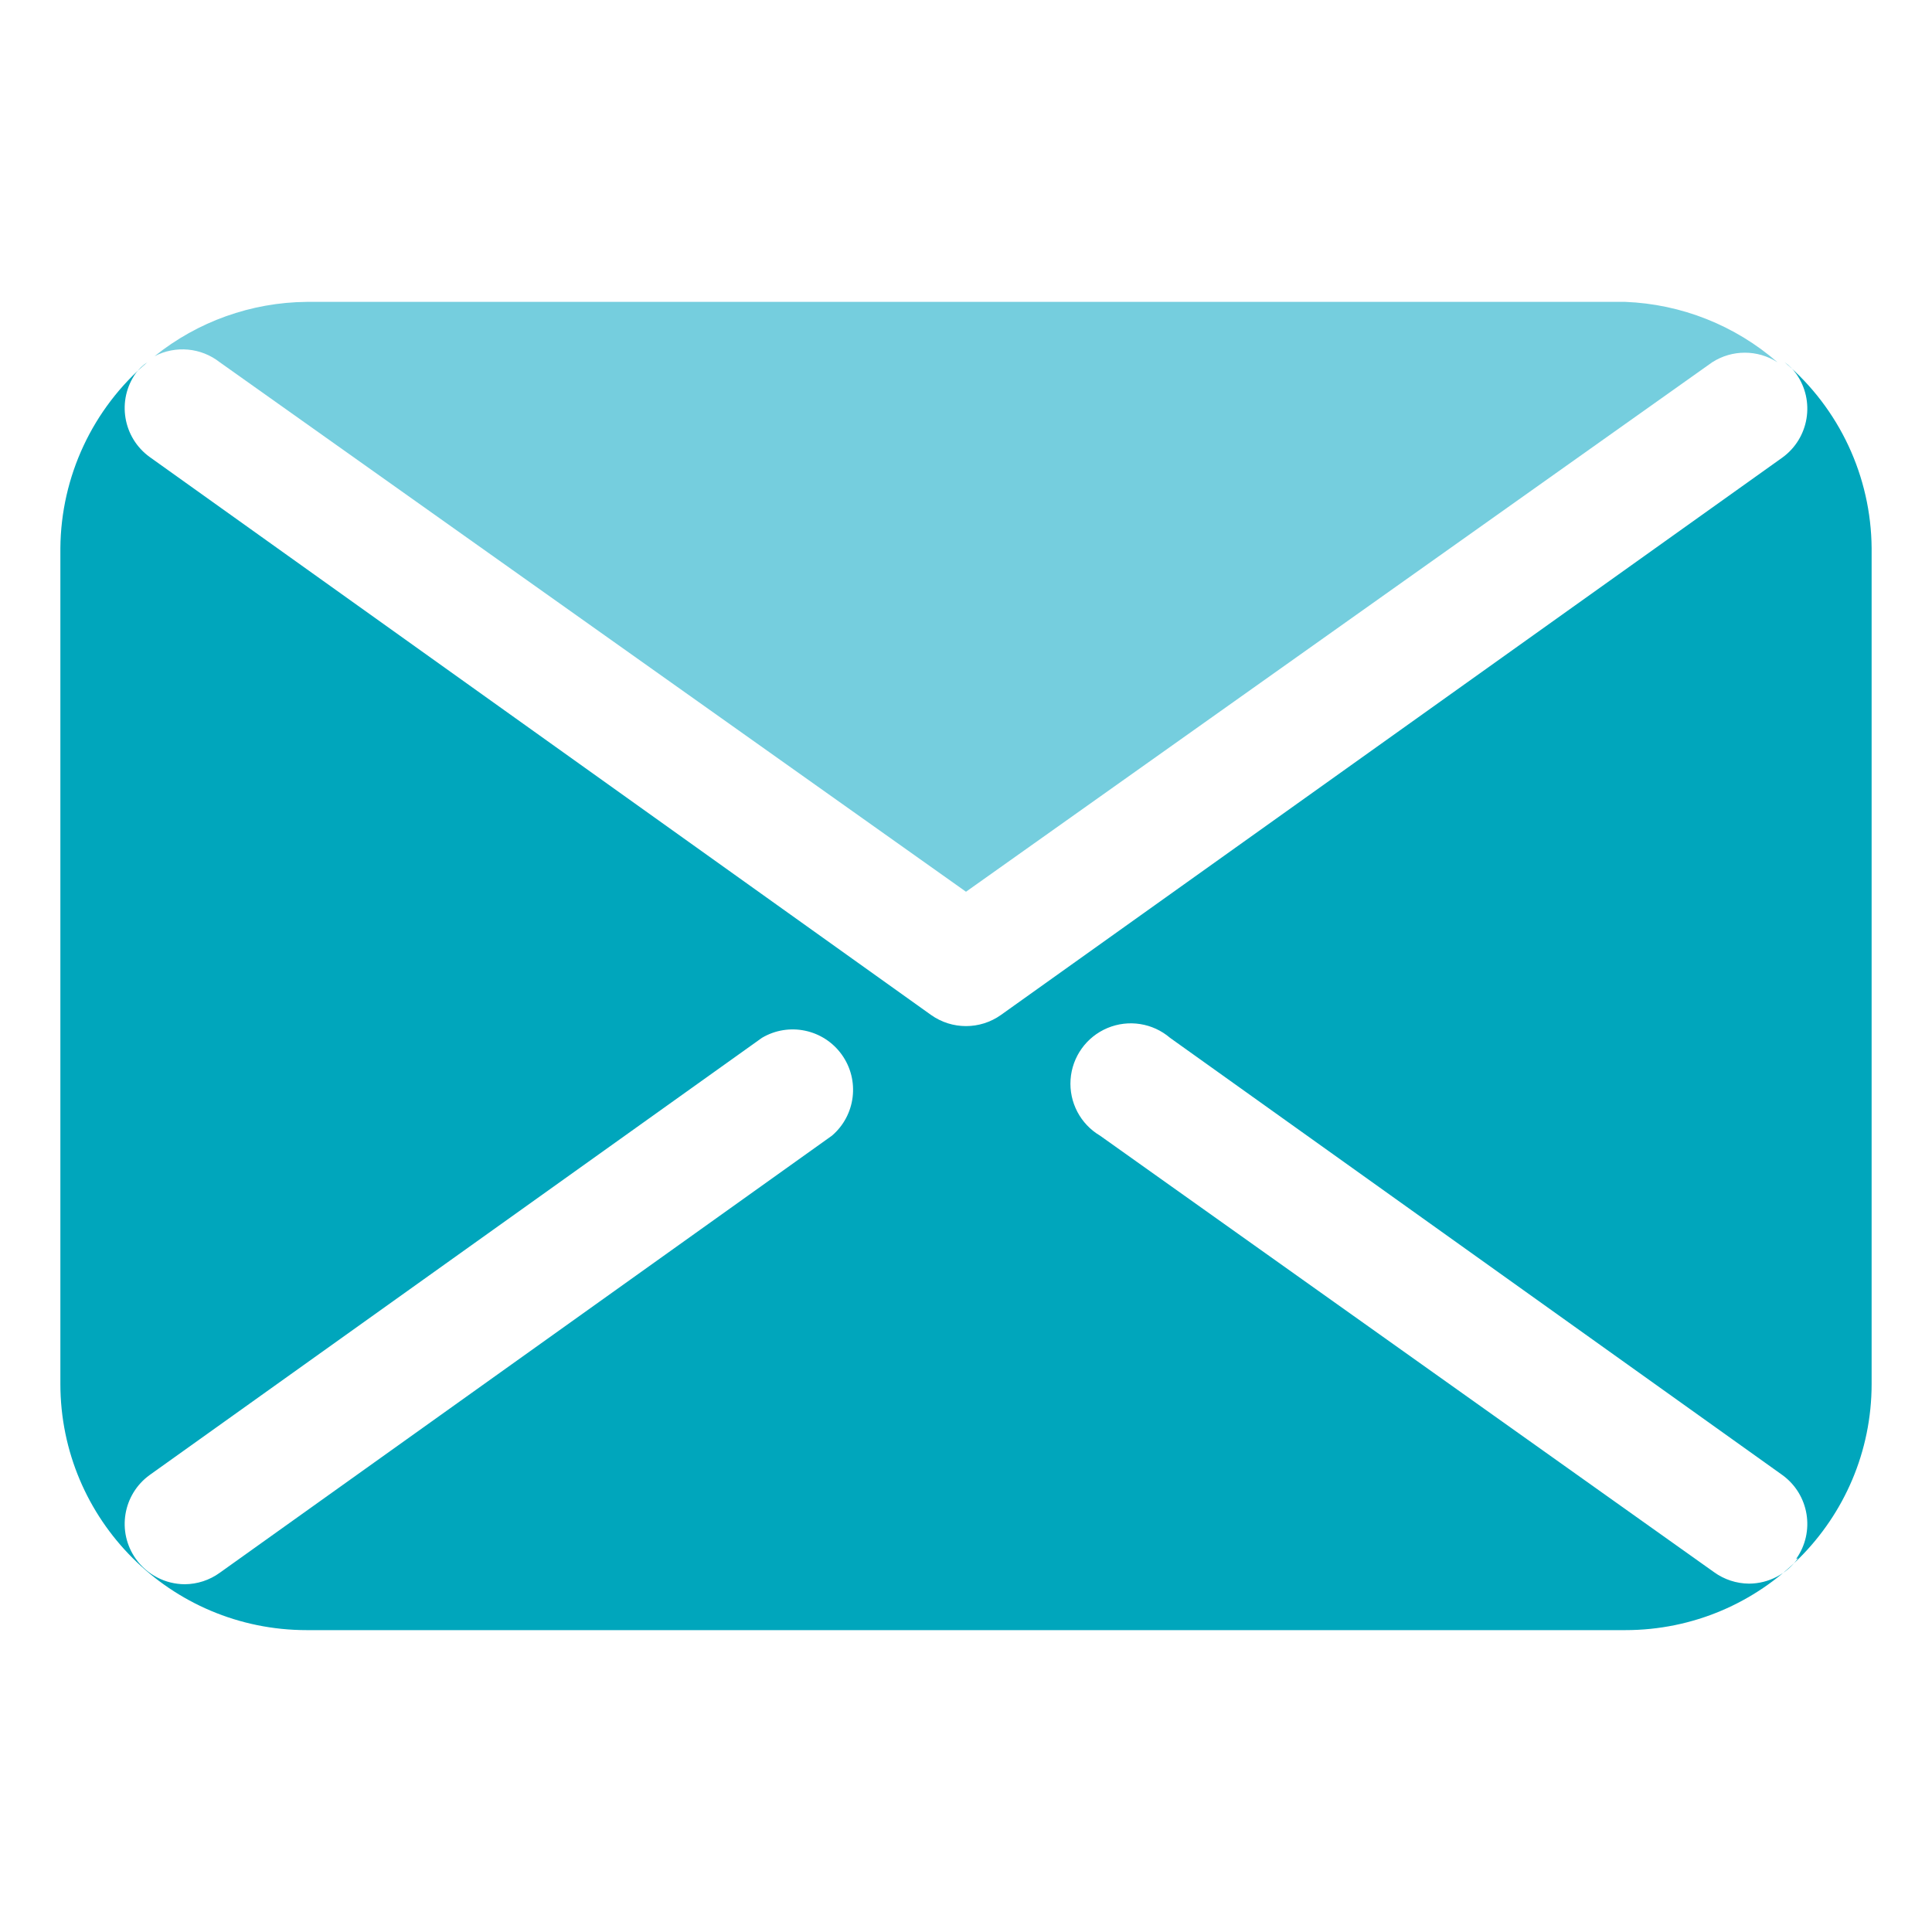
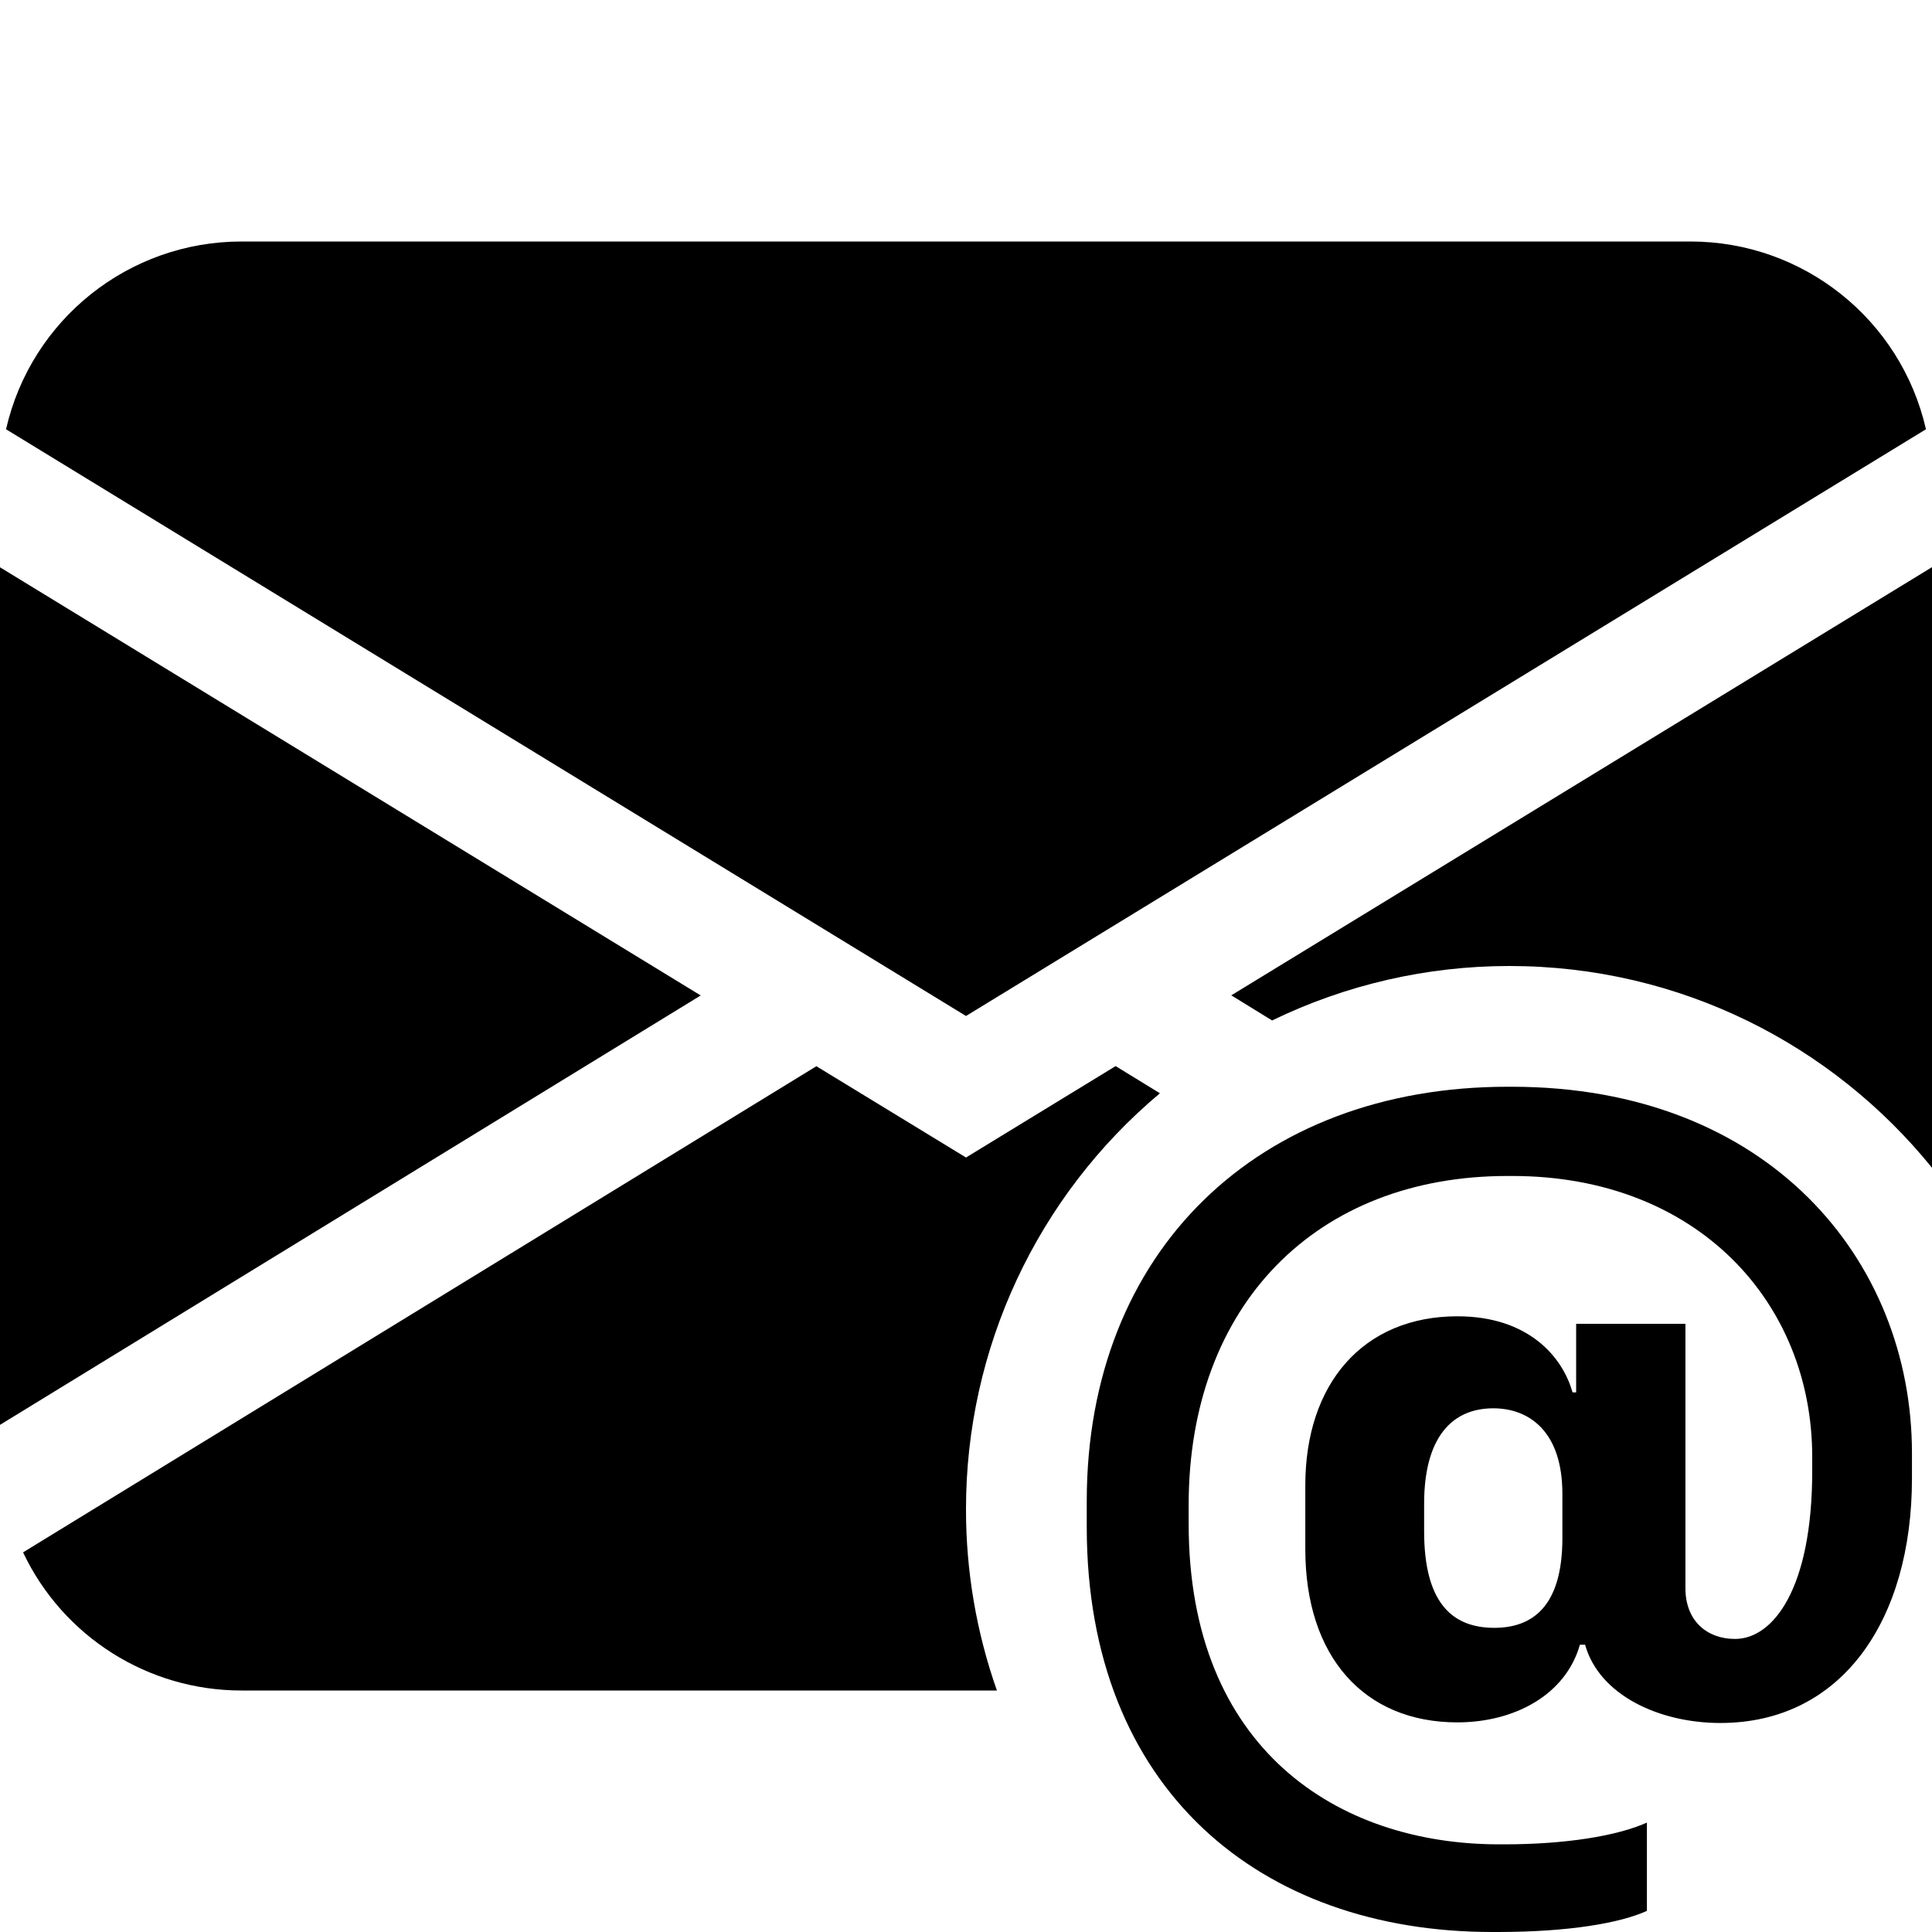
- <svg xmlns="http://www.w3.org/2000/svg" width="800px" height="800px" viewBox="0 0 32 32">
-   <defs>
-     <style>.cls-1{fill:#75cede;}.cls-2{fill:#00a6bc;}</style>
-   </defs>
-   <g data-name="Layer 6" id="Layer_6">
-     <path class="cls-1" d="M3.64,6,16,14.77,28.36,6a1,1,0,0,1,1.08,0A4.08,4.08,0,0,0,26.92,5H5.08a4.08,4.08,0,0,0-2.52.9A1,1,0,0,1,3.64,6Z" />
-     <path class="cls-2" d="M29.56,6a.86.86,0,0,1,.19.19,1,1,0,0,1-.23,1.39L16.58,16.81a1,1,0,0,1-1.16,0L2.48,7.57a1,1,0,0,1-.23-1.39A.86.86,0,0,1,2.44,6,4.08,4.08,0,0,0,1,9.08V22.92A4.08,4.08,0,0,0,5.08,27H26.92A4.08,4.08,0,0,0,31,22.92V9.08A4.08,4.08,0,0,0,29.56,6ZM13.78,18.81,3.64,26.05a1,1,0,0,1-.58.19,1,1,0,0,1-.81-.42,1,1,0,0,1,.23-1.39l10.14-7.24a1,1,0,0,1,1.16,1.62Zm16,7a1,1,0,0,1-.81.42,1,1,0,0,1-.58-.19L18.22,18.81a1,1,0,1,1,1.16-1.62l10.14,7.24A1,1,0,0,1,29.75,25.82Z" />
-   </g>
+ <svg xmlns="http://www.w3.org/2000/svg" width="16" height="16" fill="currentColor" class="bi bi-envelope-at-fill" viewBox="0 0 16 16">
+   <path d="M2 2A2 2 0 0 0 .05 3.555L8 8.414l7.95-4.859A2 2 0 0 0 14 2zm-2 9.8V4.698l5.803 3.546zm6.761-2.97-6.57 4.026A2 2 0 0 0 2 14h6.256A4.5 4.5 0 0 1 8 12.5a4.49 4.49 0 0 1 1.606-3.446l-.367-.225L8 9.586zM16 9.671V4.697l-5.803 3.546.338.208A4.5 4.5 0 0 1 12.5 8c1.414 0 2.675.652 3.5 1.671" />
+   <path d="M15.834 12.244c0 1.168-.577 2.025-1.587 2.025-.503 0-1.002-.228-1.12-.648h-.043c-.118.416-.543.643-1.015.643-.77 0-1.259-.542-1.259-1.434v-.529c0-.844.481-1.4 1.26-1.4.585 0 .87.333.953.63h.03v-.568h.905v2.19c0 .272.18.42.411.42.315 0 .639-.415.639-1.39v-.118c0-1.277-.95-2.326-2.484-2.326h-.04c-1.582 0-2.64 1.067-2.64 2.724v.157c0 1.867 1.237 2.654 2.57 2.654h.045c.507 0 .935-.07 1.18-.18v.731c-.219.1-.643.175-1.237.175h-.044C10.438 16 9 14.82 9 12.646v-.214C9 10.36 10.421 9 12.485 9h.035c2.12 0 3.314 1.43 3.314 3.034zm-4.04.21v.227c0 .586.227.8.581.8.31 0 .564-.17.564-.743v-.367c0-.516-.275-.708-.572-.708-.346 0-.573.245-.573.791" />
</svg>
